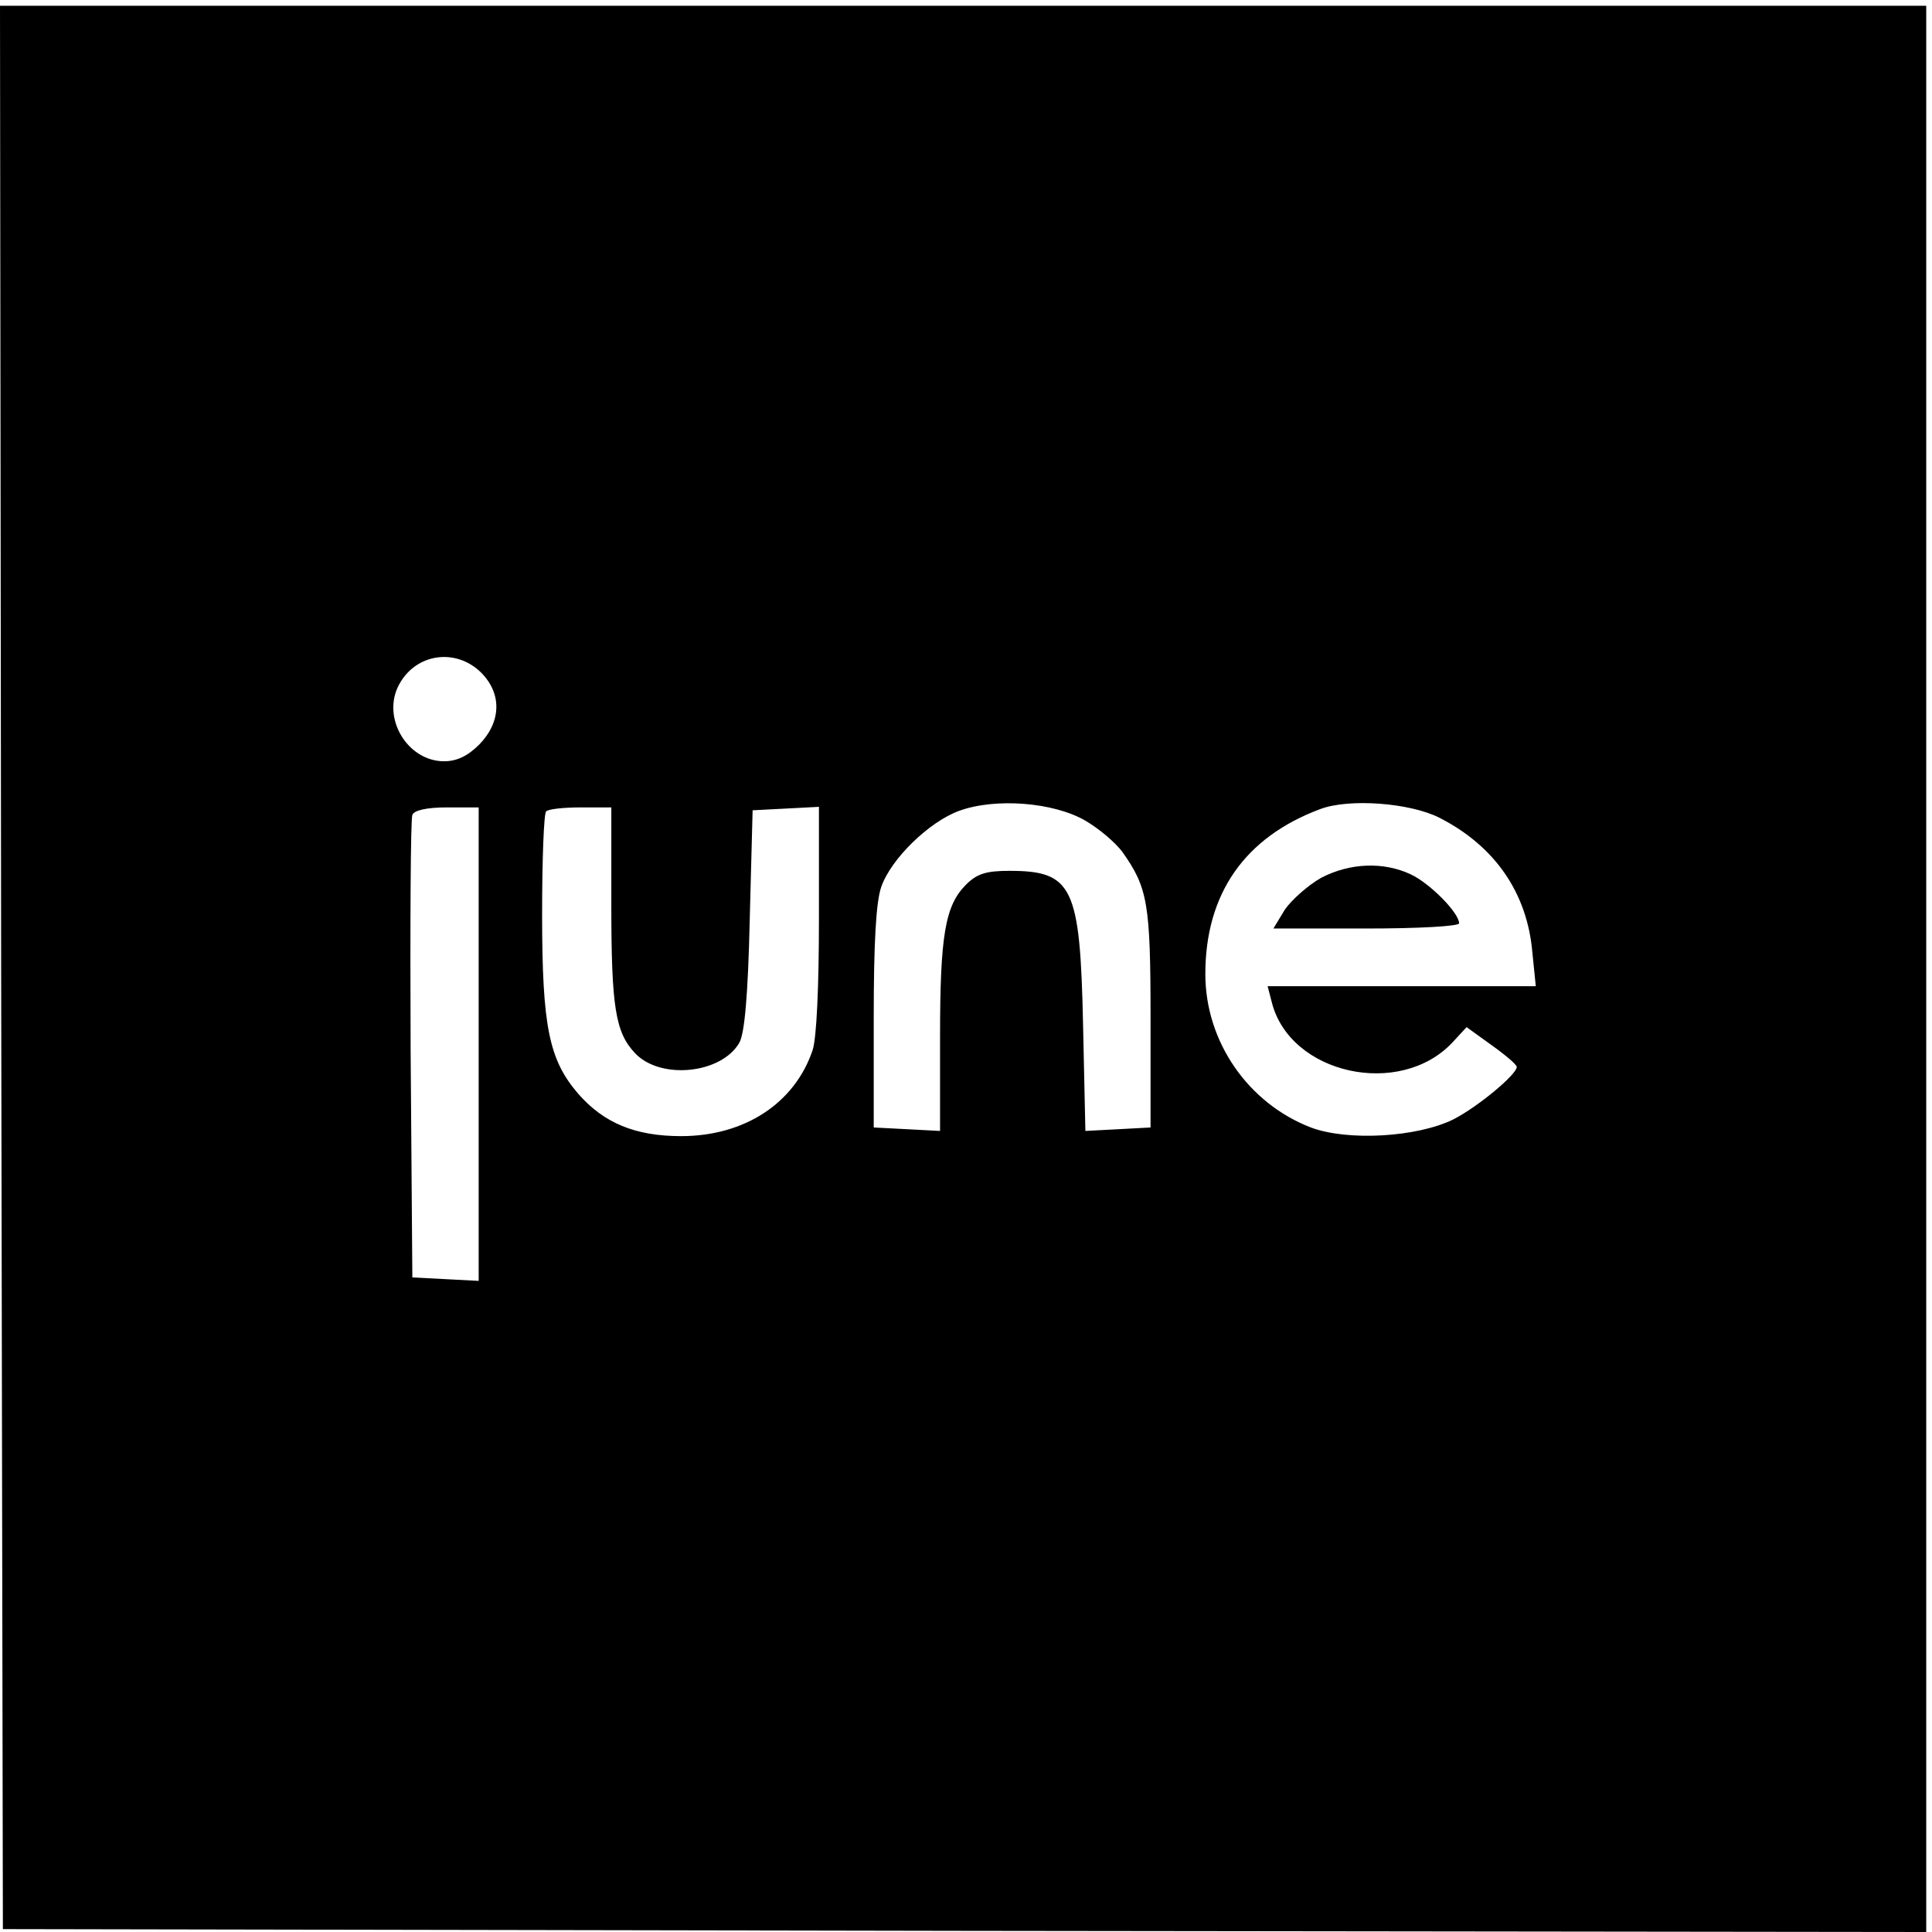
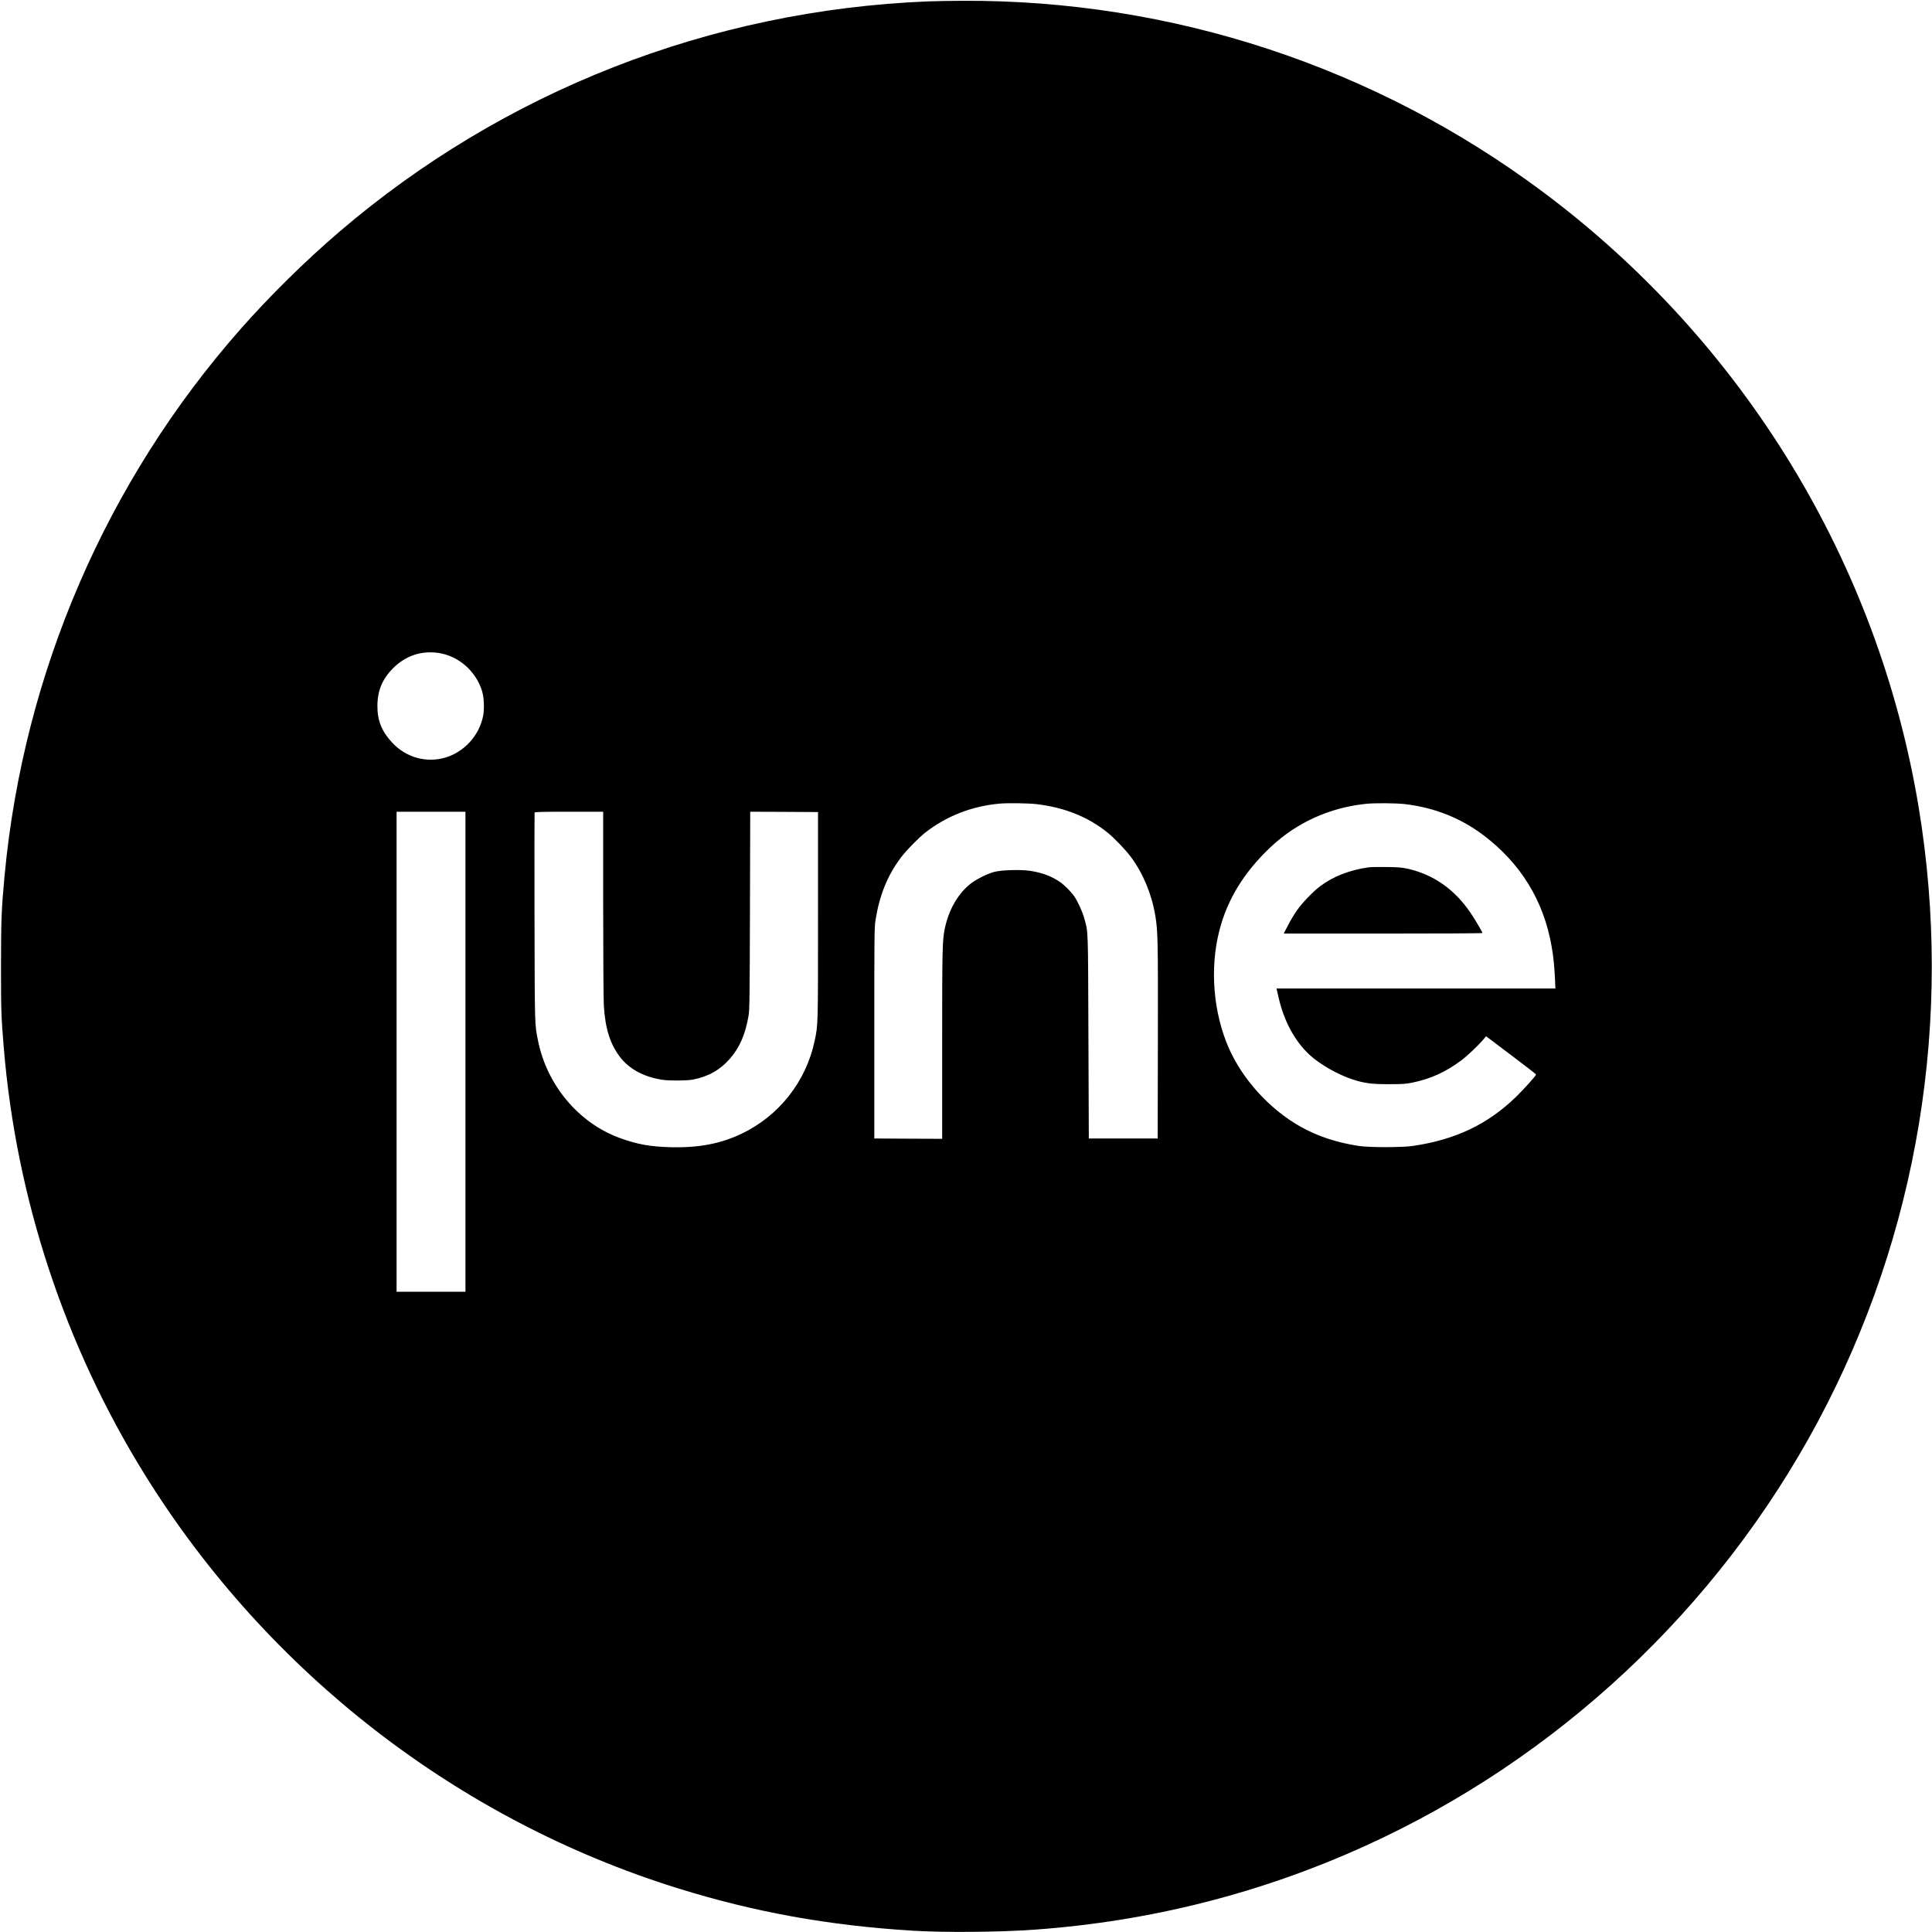
- <svg xmlns="http://www.w3.org/2000/svg" version="1.0" width="335pt" height="335pt" viewBox="0 0 335 335" preserveAspectRatio="xMidYMid meet">
-   <g transform="translate(0,335) scale(0.1,-0.1)" fill="#000000" stroke="none">
-     <path d="M2 1673 l3 -1668 1667 -3 1668 -2 0 1670 0 1670 -1670 0 -1670 0 2 -1667z m832 511 c37 -37 35 -86 -3 -125 -20 -20 -39 -29 -61 -29 -64 0 -109 76 -78 133 29 54 98 64 142 21z m1048 -257 c24 -14 52 -38 64 -54 44 -62 49 -89 49 -288 l0 -190 -56 -3 -57 -3 -4 183 c-5 241 -18 268 -128 268 -40 0 -56 -5 -75 -24 -36 -36 -45 -87 -45 -264 l0 -163 -57 3 -58 3 0 190 c0 131 4 201 13 227 17 49 83 113 135 132 63 23 164 15 219 -17z m614 5 c96 -49 152 -130 161 -233 l6 -59 -233 0 -232 0 7 -27 c31 -126 223 -168 314 -70 l24 26 43 -31 c24 -17 44 -34 44 -38 0 -13 -67 -69 -110 -91 -63 -31 -183 -38 -247 -14 -109 42 -183 149 -183 266 0 139 68 237 199 286 50 19 156 11 207 -15z m-1666 -392 l0 -411 -57 3 -58 3 -3 395 c-1 217 0 401 3 407 3 8 25 13 60 13 l55 0 0 -410z m230 242 c0 -178 7 -222 41 -258 44 -47 150 -36 181 18 9 16 15 81 18 213 l5 190 58 3 57 3 0 -194 c0 -118 -4 -207 -11 -228 -31 -92 -118 -149 -228 -149 -80 0 -134 23 -178 73 -51 59 -63 116 -63 312 0 94 3 175 7 178 3 4 30 7 60 7 l53 0 0 -168z" />
-     <path d="M2291 1828 c-23 -13 -51 -38 -63 -55 l-20 -33 161 0 c92 0 161 4 161 9 0 18 -50 69 -84 85 -47 22 -105 20 -155 -6z" />
+ <svg xmlns="http://www.w3.org/2000/svg" version="1.0" width="2918pt" height="2918pt" viewBox="0 0 2918 2918" preserveAspectRatio="xMidYMid meet">
+   <g transform="translate(0,2918) scale(0.1,-0.1)" fill="#000000" stroke="none">
+     <path d="M14015 29159 c-3289 -133 -6411 -1356 -8895 -3484 -508 -435 -1048 -967 -1491 -1470 -2023 -2297 -3270 -5185 -3559 -8240 -48 -512 -54 -669 -55 -1370 0 -665 3 -771 41 -1225 187 -2293 926 -4526 2142 -6480 1851 -2973 4721 -5197 8040 -6230 1158 -360 2276 -562 3542 -640 477 -30 1326 -23 1855 16 1741 126 3406 548 4982 1263 2907 1319 5327 3586 6837 6405 1517 2832 2053 6090 1525 9281 -612 3701 -2647 7035 -5674 9295 -2532 1891 -5604 2903 -8765 2888 -179 0 -415 -5 -525 -9z m-7399 -9840 c304 -42 569 -270 664 -574 31 -98 38 -273 16 -382 -59 -291 -281 -537 -563 -623 -290 -88 -599 -3 -810 224 -156 167 -223 332 -223 550 1 235 73 410 239 576 186 185 422 265 677 229z m9037 -2284 c425 -50 781 -192 1077 -432 104 -84 272 -260 352 -368 182 -245 312 -557 367 -883 39 -230 42 -384 39 -1907 l-3 -1460 -520 0 -520 0 -6 1535 c-6 1680 -2 1571 -64 1795 -28 98 -96 248 -147 323 -47 69 -144 168 -213 217 -123 87 -269 143 -448 171 -143 23 -439 15 -552 -15 -114 -31 -286 -119 -373 -192 -181 -150 -315 -389 -372 -662 -37 -179 -40 -297 -40 -1755 l0 -1422 -512 2 -513 3 0 1590 c0 1482 1 1598 18 1705 59 375 177 669 378 940 79 107 270 303 374 385 322 251 709 402 1130 438 116 10 433 6 548 -8z m5567 0 c442 -52 838 -208 1182 -467 566 -427 913 -991 1033 -1683 28 -159 41 -288 51 -492 l6 -143 -2106 0 -2106 0 5 -22 c3 -13 14 -62 25 -109 81 -358 243 -660 466 -868 151 -141 423 -298 641 -370 187 -62 292 -76 558 -76 210 0 254 3 353 23 277 56 504 159 738 333 95 71 258 225 335 316 l44 52 378 -285 c207 -156 377 -288 377 -292 0 -18 -181 -220 -302 -338 -428 -415 -913 -646 -1553 -741 -170 -25 -661 -25 -822 -1 -339 52 -628 148 -892 298 -458 261 -863 707 -1071 1179 -235 536 -290 1199 -145 1769 120 475 373 888 776 1268 393 370 888 595 1437 653 132 14 458 12 592 -4z m-14190 -3740 l0 -3625 -520 0 -520 0 0 3625 0 3625 520 0 520 0 0 -3625z m2080 2238 c0 -764 5 -1456 10 -1540 21 -346 93 -576 241 -773 140 -186 364 -307 646 -349 106 -16 366 -14 460 4 229 43 415 149 559 317 147 170 232 366 280 648 15 84 17 261 21 1588 l4 1492 512 -2 512 -3 0 -1565 c0 -1675 1 -1645 -51 -1891 -129 -614 -540 -1135 -1109 -1405 -314 -148 -640 -211 -1055 -201 -317 7 -522 44 -789 143 -616 229 -1091 797 -1225 1466 -51 253 -49 190 -53 1857 -2 866 -1 1581 1 1588 4 10 104 13 521 13 l515 0 0 -1387z" />
+     <path d="M20670 16080 c-283 -39 -535 -137 -731 -285 -108 -81 -266 -245 -351 -365 -37 -52 -97 -152 -133 -222 l-66 -128 1500 0 c826 0 1501 3 1501 8 0 15 -115 211 -181 307 -243 357 -566 581 -957 666 -77 17 -140 22 -307 24 -115 2 -239 0 -275 -5z" />
  </g>
</svg>
